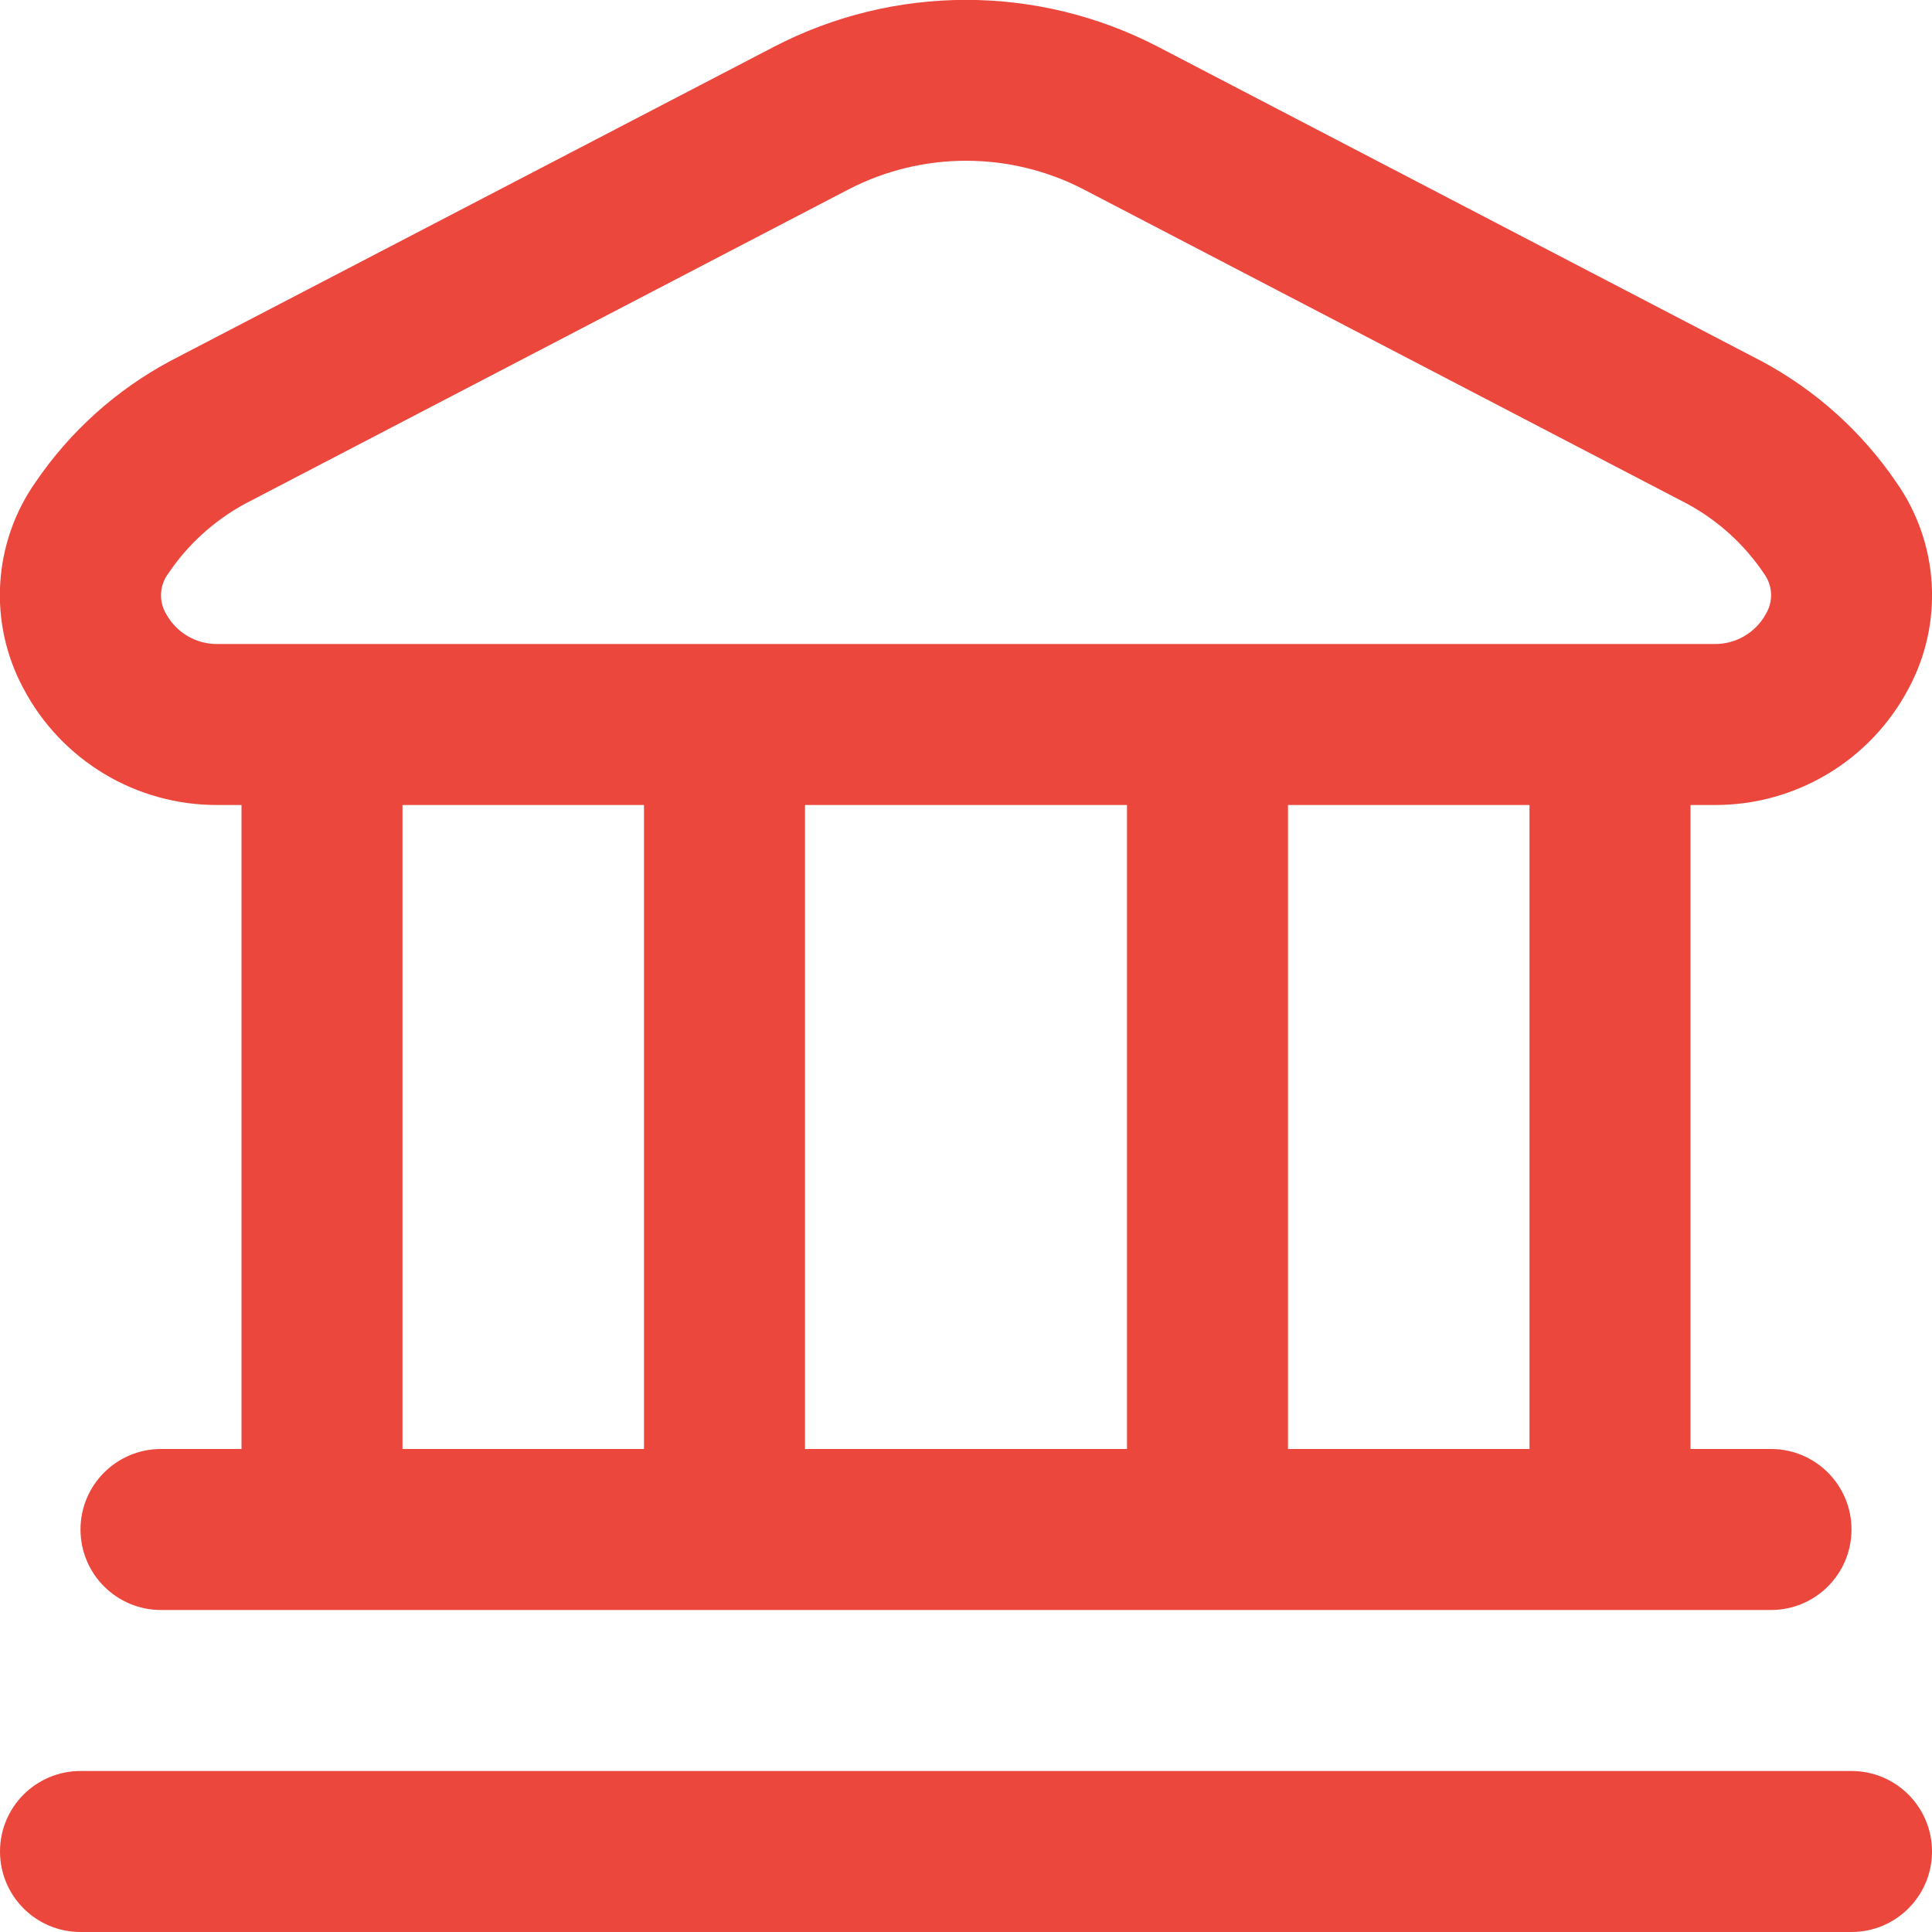
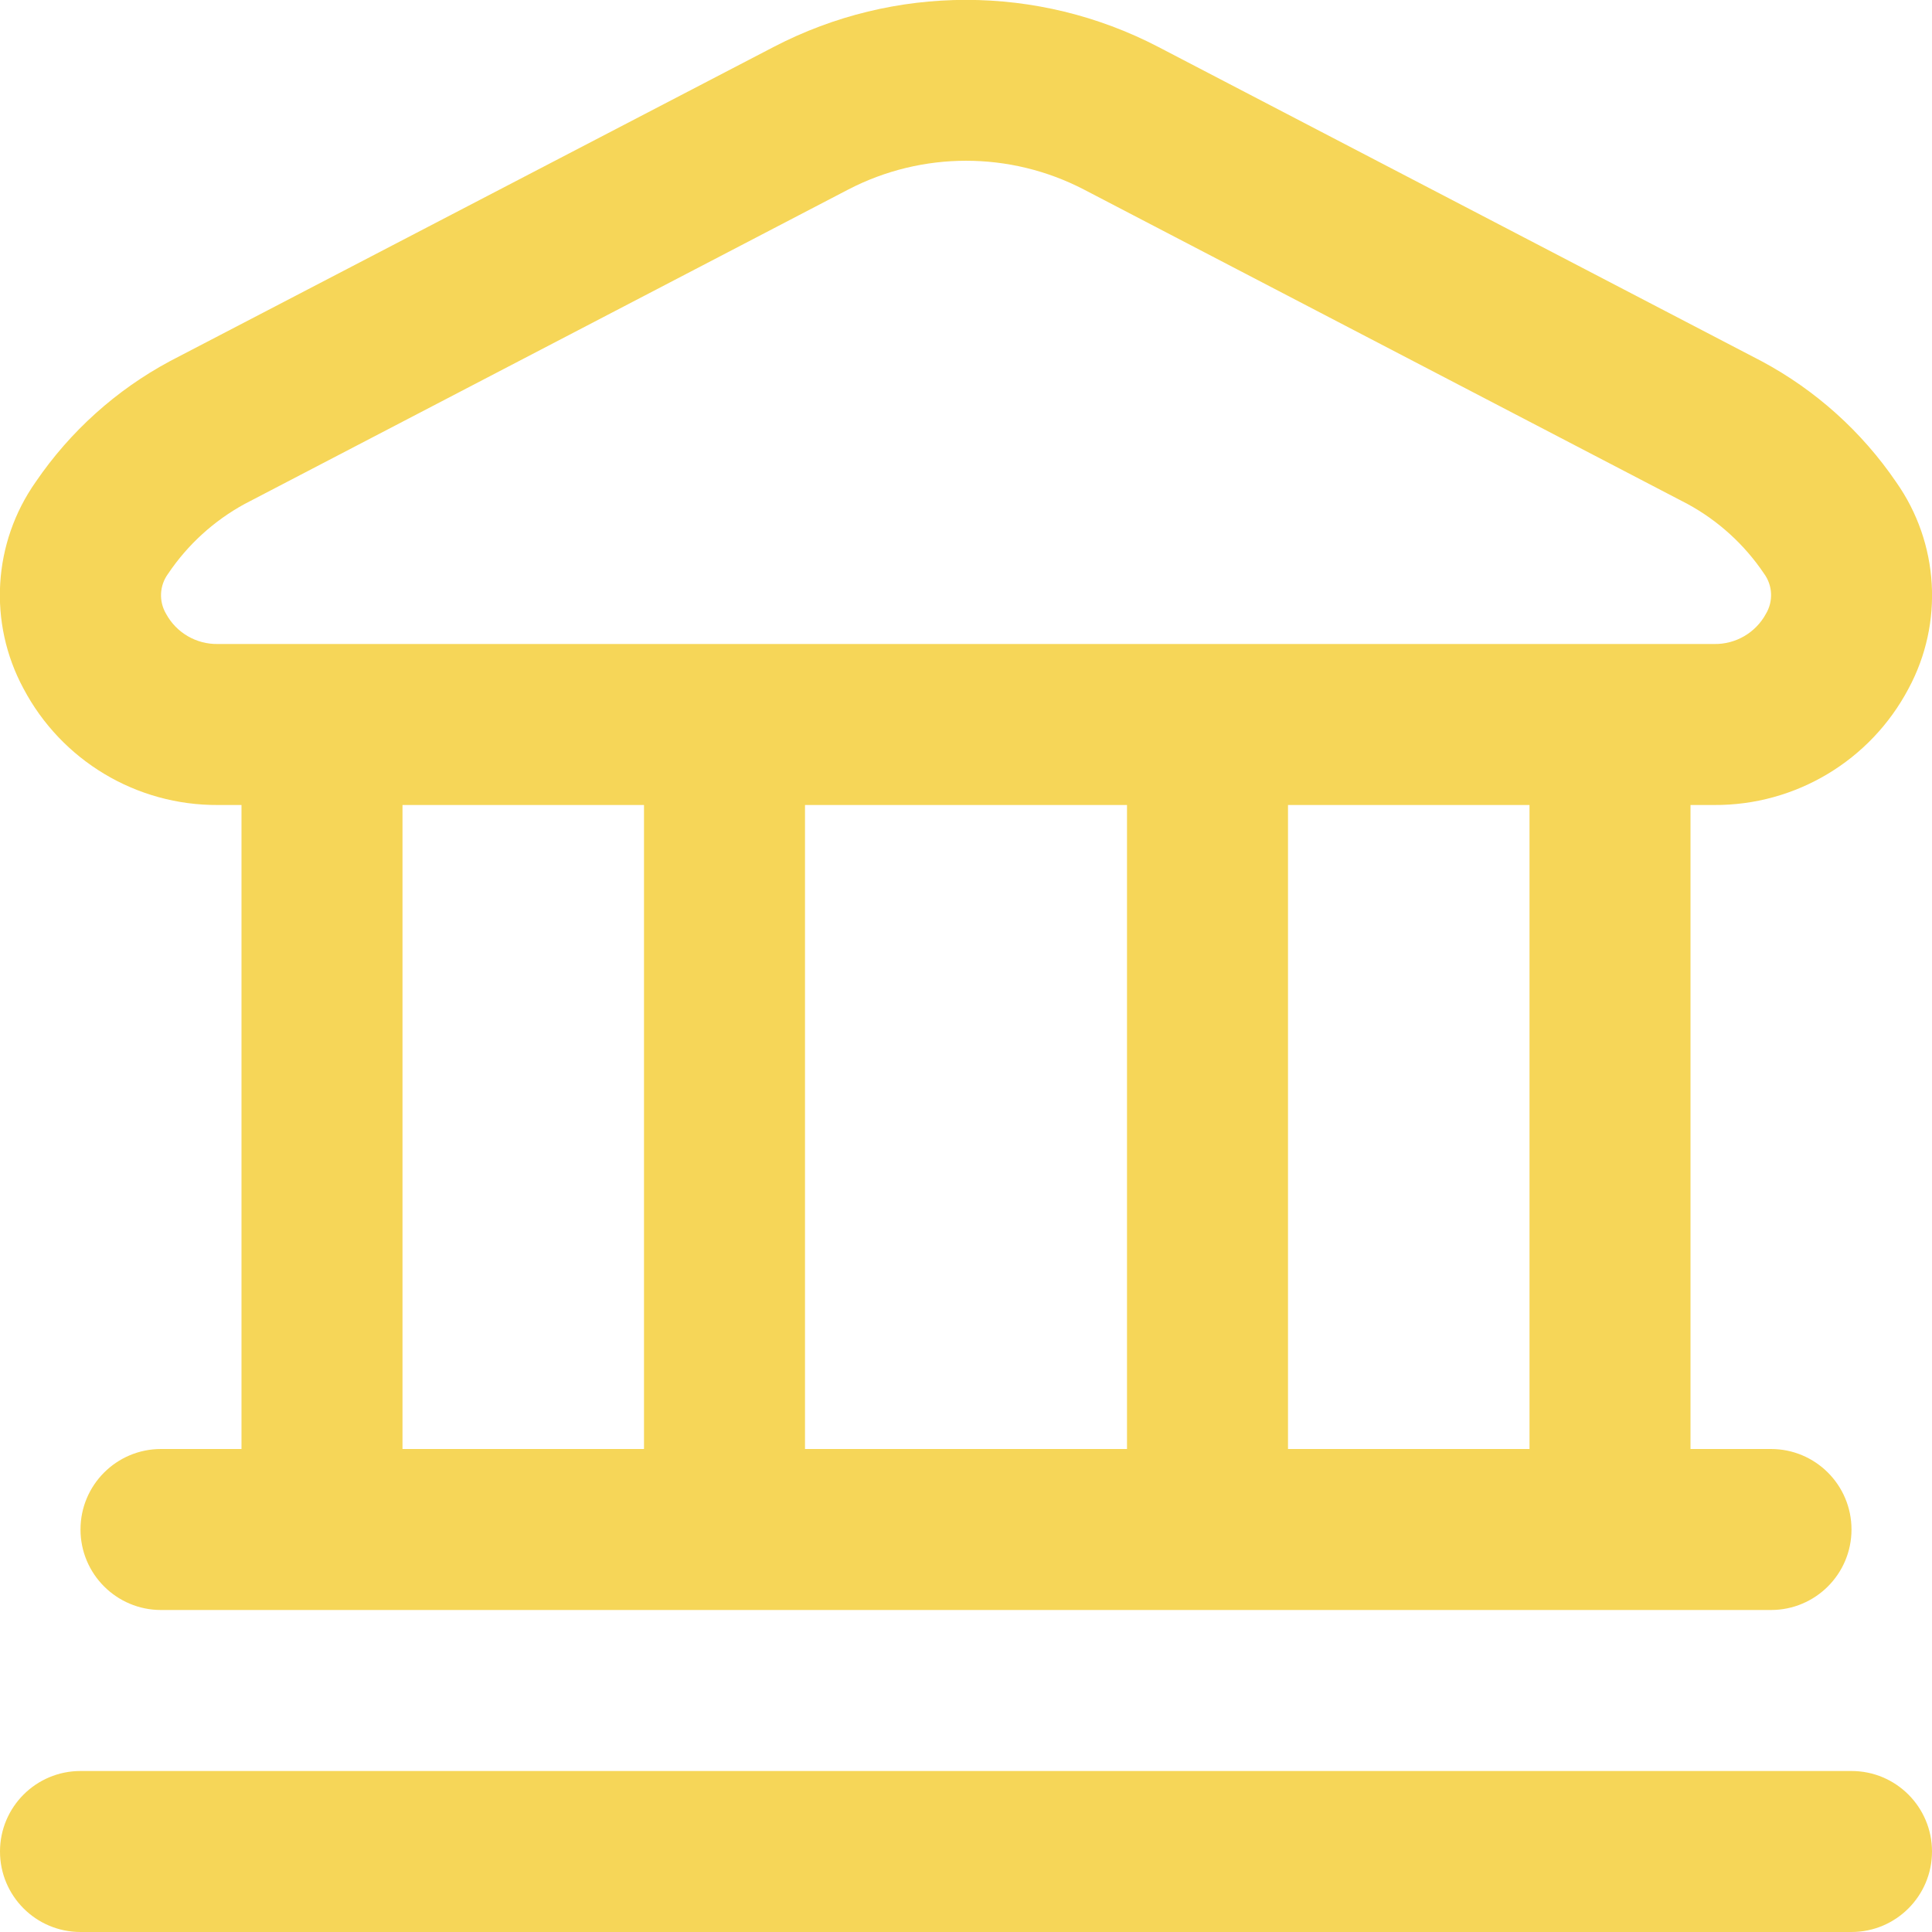
<svg xmlns="http://www.w3.org/2000/svg" id="Layer_1" height="512" viewBox="0 0 24 24" width="512" data-name="Layer 1">
-   <path d="m24 23a1 1 0 0 1 -1 1h-22a1 1 0 0 1 0-2h22a1 1 0 0 1 1 1zm-23.709-14.448a2.443 2.443 0 0 1 .153-2.566 4.716 4.716 0 0 1 1.668-1.5l7.501-3.904a5.174 5.174 0 0 1 4.774 0l7.5 3.907a4.716 4.716 0 0 1 1.668 1.5 2.443 2.443 0 0 1 .153 2.566 2.713 2.713 0 0 1 -2.416 1.445h-.292v8h1a1 1 0 0 1 0 2h-20a1 1 0 0 1 0-2h1v-8h-.292a2.713 2.713 0 0 1 -2.417-1.448zm4.709 9.448h3v-8h-3zm5-8v8h4v-8zm9 0h-3v8h3zm-16.937-2.375a.717.717 0 0 0 .645.375h18.584a.717.717 0 0 0 .645-.375.452.452 0 0 0 -.024-.5 2.7 2.7 0 0 0 -.949-.864l-7.5-3.907a3.176 3.176 0 0 0 -2.926 0l-7.5 3.907a2.712 2.712 0 0 0 -.949.865.452.452 0 0 0 -.026.499z" fill="#EB473D" />
+   <path d="m24 23a1 1 0 0 1 -1 1h-22a1 1 0 0 1 0-2h22a1 1 0 0 1 1 1zm-23.709-14.448a2.443 2.443 0 0 1 .153-2.566 4.716 4.716 0 0 1 1.668-1.5l7.501-3.904a5.174 5.174 0 0 1 4.774 0l7.5 3.907a4.716 4.716 0 0 1 1.668 1.5 2.443 2.443 0 0 1 .153 2.566 2.713 2.713 0 0 1 -2.416 1.445h-.292v8h1a1 1 0 0 1 0 2h-20a1 1 0 0 1 0-2h1v-8h-.292a2.713 2.713 0 0 1 -2.417-1.448zm4.709 9.448h3v-8h-3zm5-8v8h4v-8zm9 0h-3v8h3zm-16.937-2.375a.717.717 0 0 0 .645.375h18.584a.717.717 0 0 0 .645-.375.452.452 0 0 0 -.024-.5 2.7 2.7 0 0 0 -.949-.864l-7.5-3.907a3.176 3.176 0 0 0 -2.926 0l-7.5 3.907a2.712 2.712 0 0 0 -.949.865.452.452 0 0 0 -.026.499z" fill="#F6D658" />
</svg>
